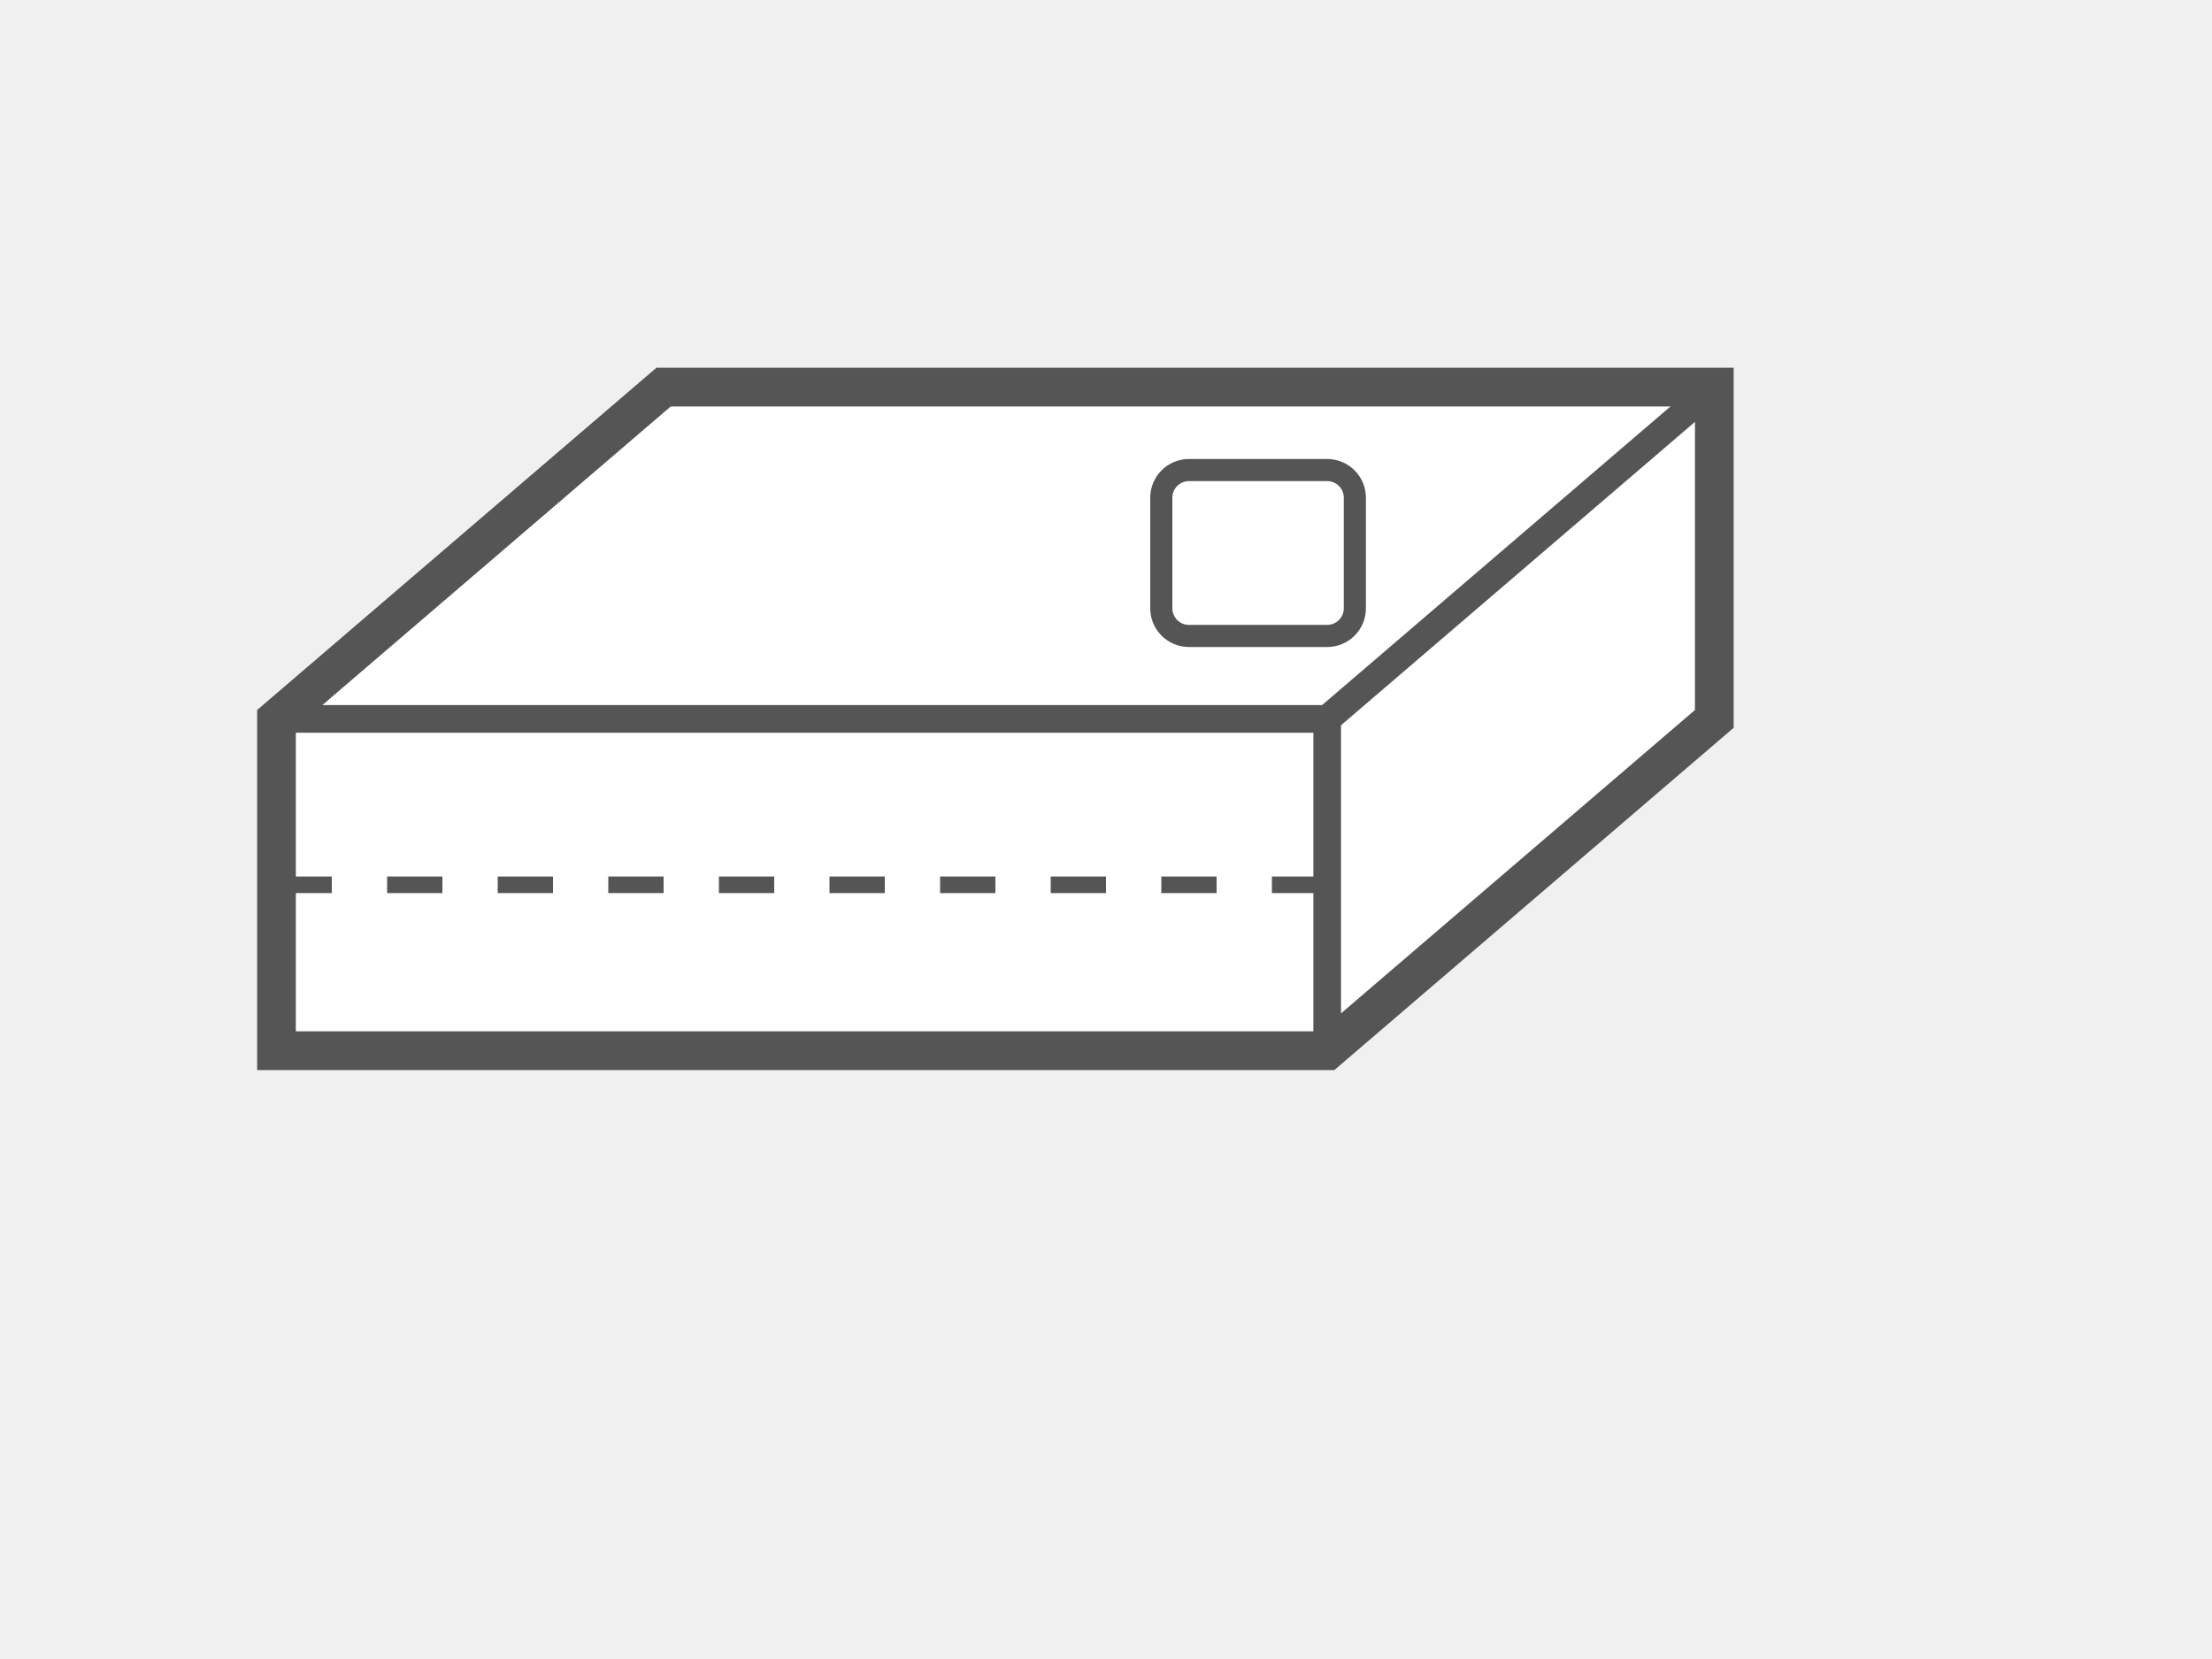
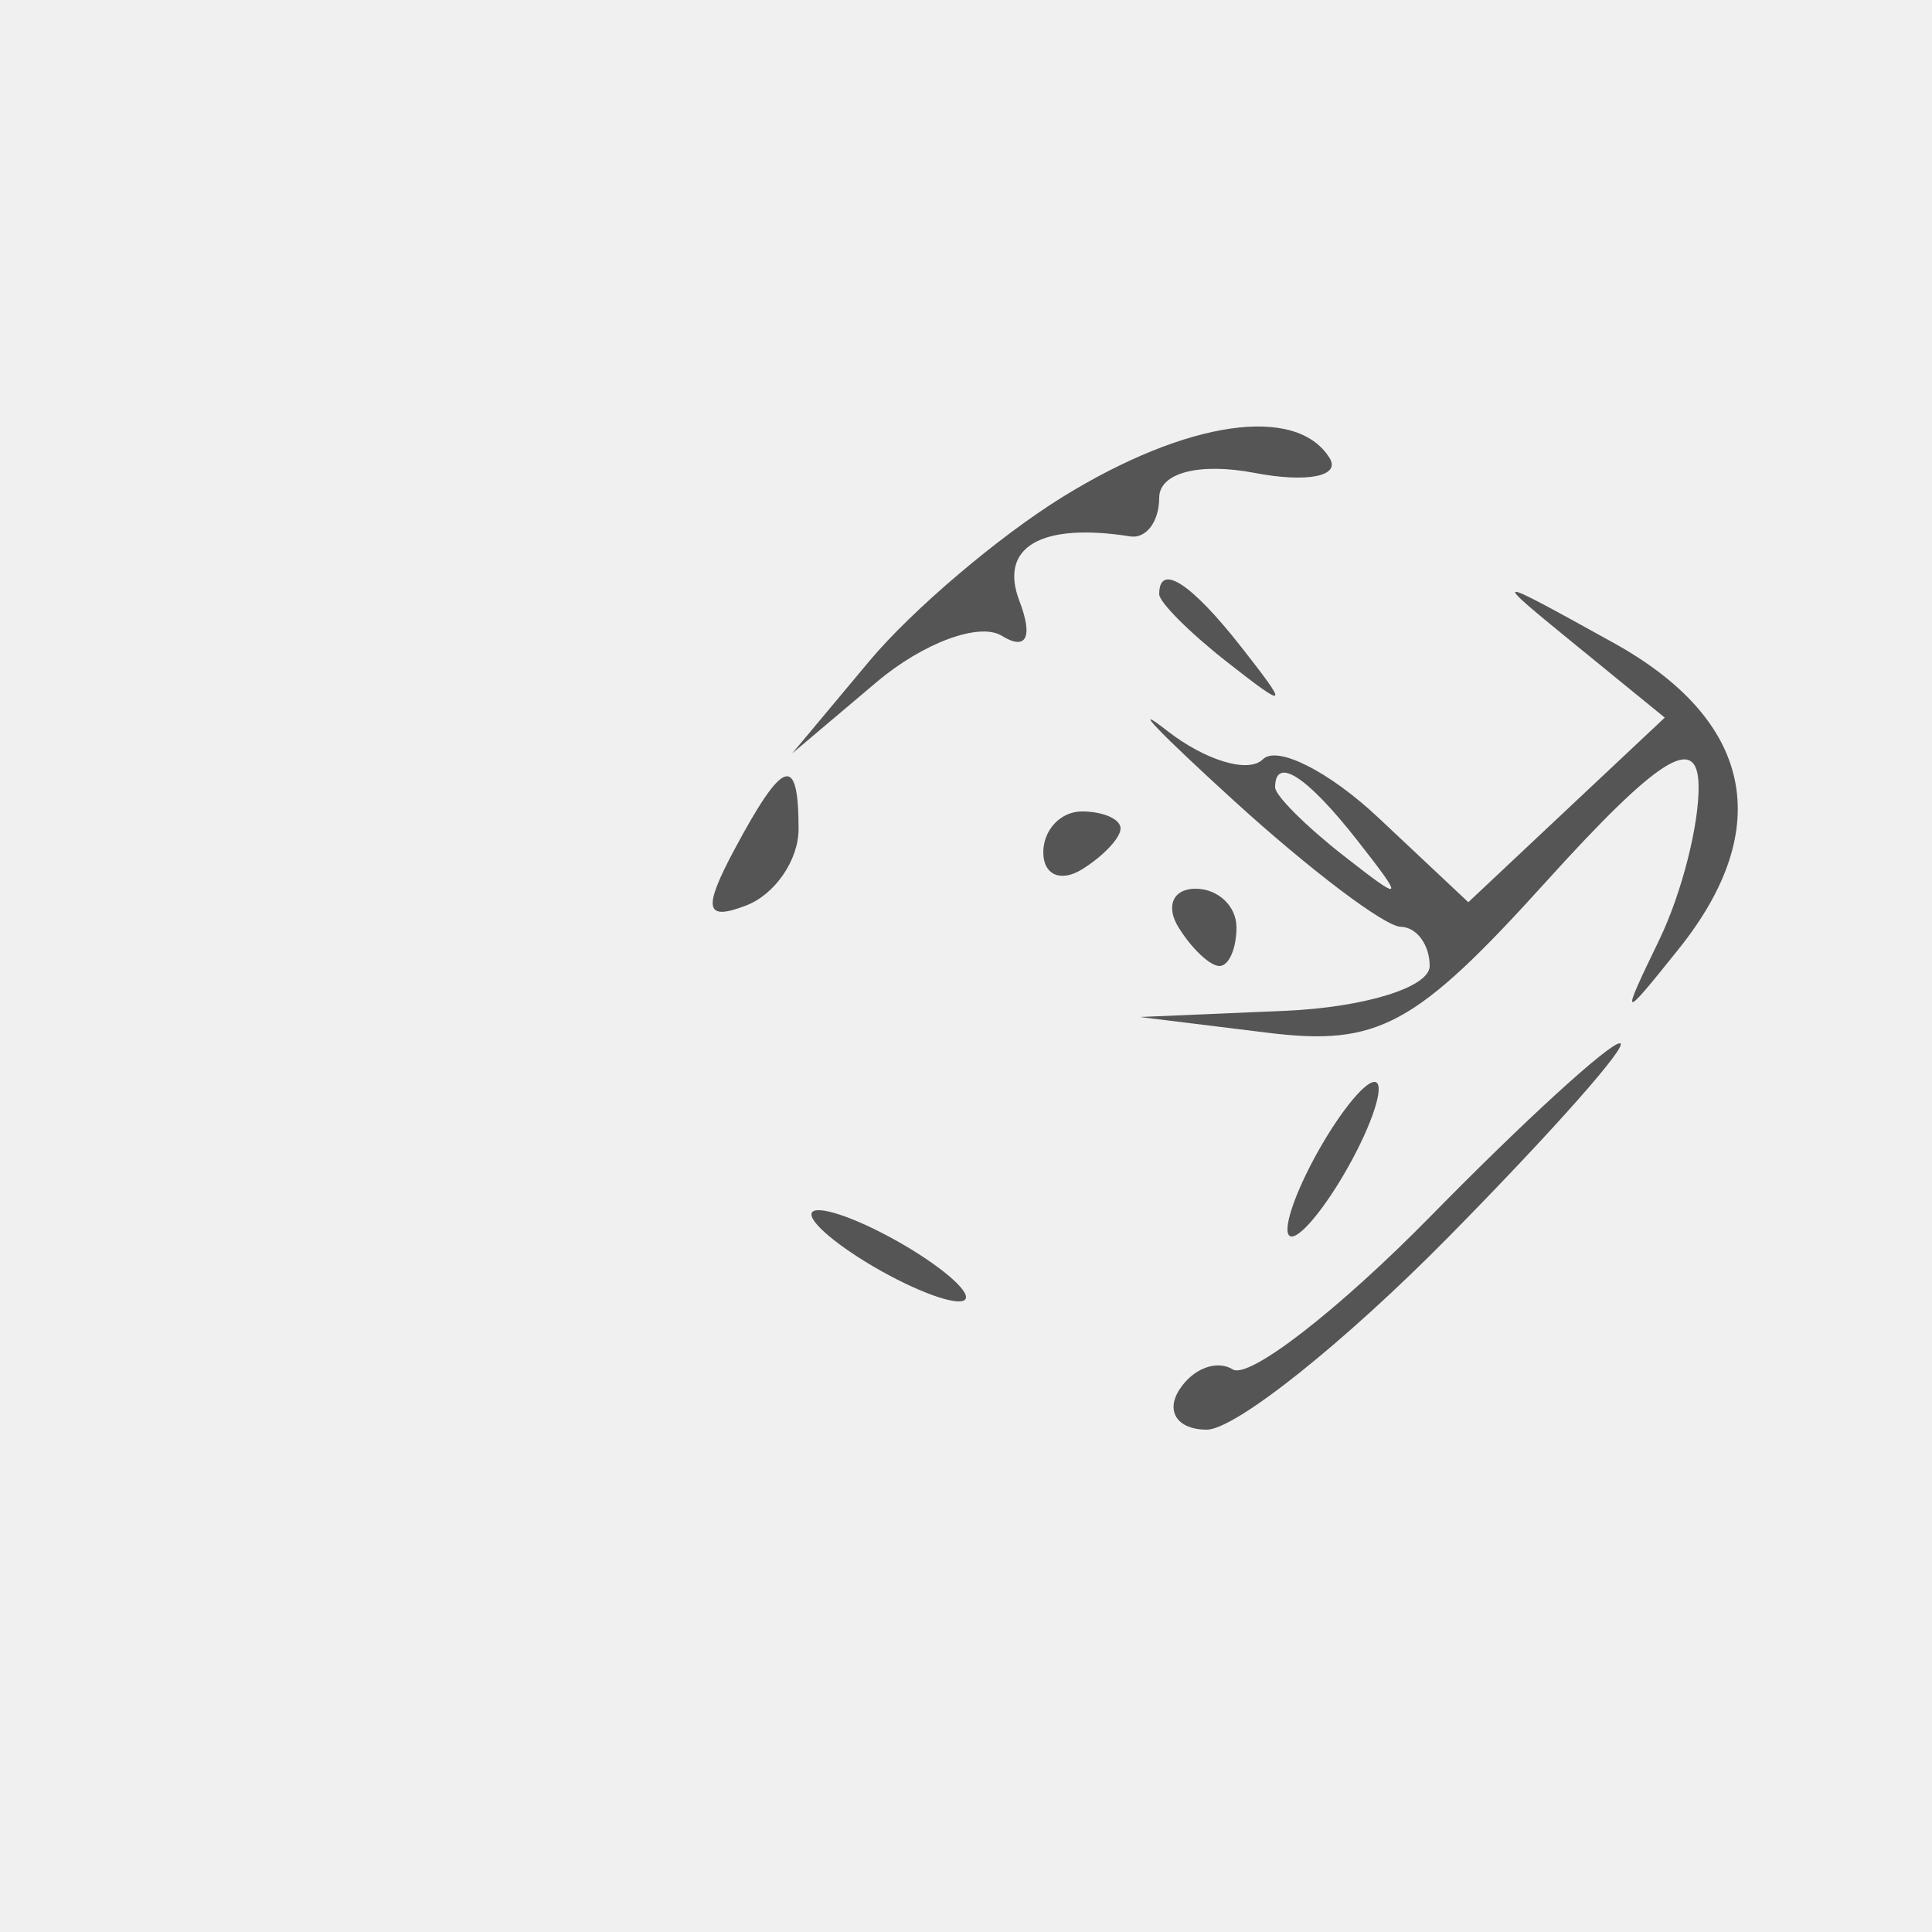
- <svg xmlns="http://www.w3.org/2000/svg" viewBox="0 0 80 60" fill="none">
-   <path d="M10 38 L48 38 L62 26 L62 14 L24 14 L10 26 Z" stroke="#555" stroke-width="1.4" fill="#fff" />
-   <path d="M10 26 L48 26 L62 14" stroke="#555" stroke-width="1" />
-   <path d="M48 26 L48 38" stroke="#555" stroke-width="1" />
-   <line x1="10" y1="32" x2="48" y2="32" stroke="#555" stroke-width="0.6" stroke-dasharray="2,2" />
-   <rect x="42" y="17" width="7" height="6" rx="1" stroke="#555" stroke-width="0.8" fill="none" />
+ <svg xmlns="http://www.w3.org/2000/svg" width="50" height="50" viewBox="0 0 50 50" version="1.1">
+   <path d="M 27.500 12.861 C 25.850 13.880, 23.600 15.791, 22.500 17.107 L 20.500 19.500 22.687 17.652 C 23.890 16.636, 25.347 16.097, 25.926 16.454 C 26.563 16.848, 26.742 16.493, 26.382 15.552 C 25.846 14.156, 26.942 13.517, 29.250 13.882 C 29.663 13.947, 30 13.498, 30 12.883 C 30 12.235, 31.036 11.965, 32.470 12.239 C 33.828 12.499, 34.702 12.326, 34.411 11.856 C 33.551 10.465, 30.709 10.878, 27.500 12.861 M 30 15.378 C 30 15.585, 30.788 16.373, 31.750 17.128 C 33.336 18.371, 33.371 18.336, 32.128 16.750 C 30.821 15.084, 30 14.555, 30 15.378 M 40.792 16.703 L 43.084 18.572 40.542 20.960 L 38 23.349 35.676 21.165 C 34.398 19.964, 33.050 19.283, 32.682 19.651 C 32.314 20.020, 31.199 19.686, 30.204 18.911 C 29.210 18.135, 29.995 18.956, 31.948 20.735 C 33.902 22.514, 35.837 23.977, 36.250 23.985 C 36.663 23.993, 37 24.450, 37 25 C 37 25.550, 35.313 26.072, 33.250 26.160 L 29.500 26.320 32.804 26.727 C 35.665 27.080, 36.632 26.556, 40.013 22.817 C 42.910 19.615, 43.929 18.969, 43.959 20.316 C 43.982 21.314, 43.525 23.114, 42.945 24.316 C 41.926 26.426, 41.943 26.434, 43.445 24.559 C 45.957 21.423, 45.360 18.630, 41.750 16.632 C 38.558 14.865, 38.541 14.867, 40.792 16.703 M 19.012 21.977 C 18.182 23.529, 18.246 23.843, 19.310 23.434 C 20.056 23.148, 20.667 22.258, 20.667 21.457 C 20.667 19.498, 20.273 19.622, 19.012 21.977 M 33 20.378 C 33 20.585, 33.788 21.373, 34.750 22.128 C 36.336 23.371, 36.371 23.336, 35.128 21.750 C 33.821 20.084, 33 19.555, 33 20.378 M 27 22.059 C 27 22.641, 27.450 22.840, 28 22.500 C 28.550 22.160, 29 21.684, 29 21.441 C 29 21.198, 28.550 21, 28 21 C 27.450 21, 27 21.477, 27 22.059 M 30.500 24 C 30.840 24.550, 31.316 25, 31.559 25 C 31.802 25, 32 24.550, 32 24 C 32 23.450, 31.523 23, 30.941 23 C 30.359 23, 30.160 23.450, 30.500 24 M 37.043 31.457 C 34.637 33.908, 32.324 35.700, 31.903 35.440 C 31.483 35.180, 30.856 35.425, 30.510 35.984 C 30.165 36.543, 30.488 37, 31.229 37 C 31.969 37, 34.791 34.750, 37.500 32 C 40.209 29.250, 42.198 27, 41.921 27 C 41.643 27, 39.448 29.005, 37.043 31.457 M 34 30 C 33.411 31.100, 33.155 32, 33.430 32 C 33.705 32, 34.411 31.100, 35 30 C 35.589 28.900, 35.845 28, 35.570 28 C 35.295 28, 34.589 28.900, 34 30 M 21 31.430 C 21 31.705, 21.900 32.411, 23 33 C 24.100 33.589, 25 33.845, 25 33.570 C 25 33.295, 24.100 32.589, 23 32 C 21.900 31.411, 21 31.155, 21 31.430" stroke="none" fill="#555555" fill-rule="evenodd" />
</svg>
